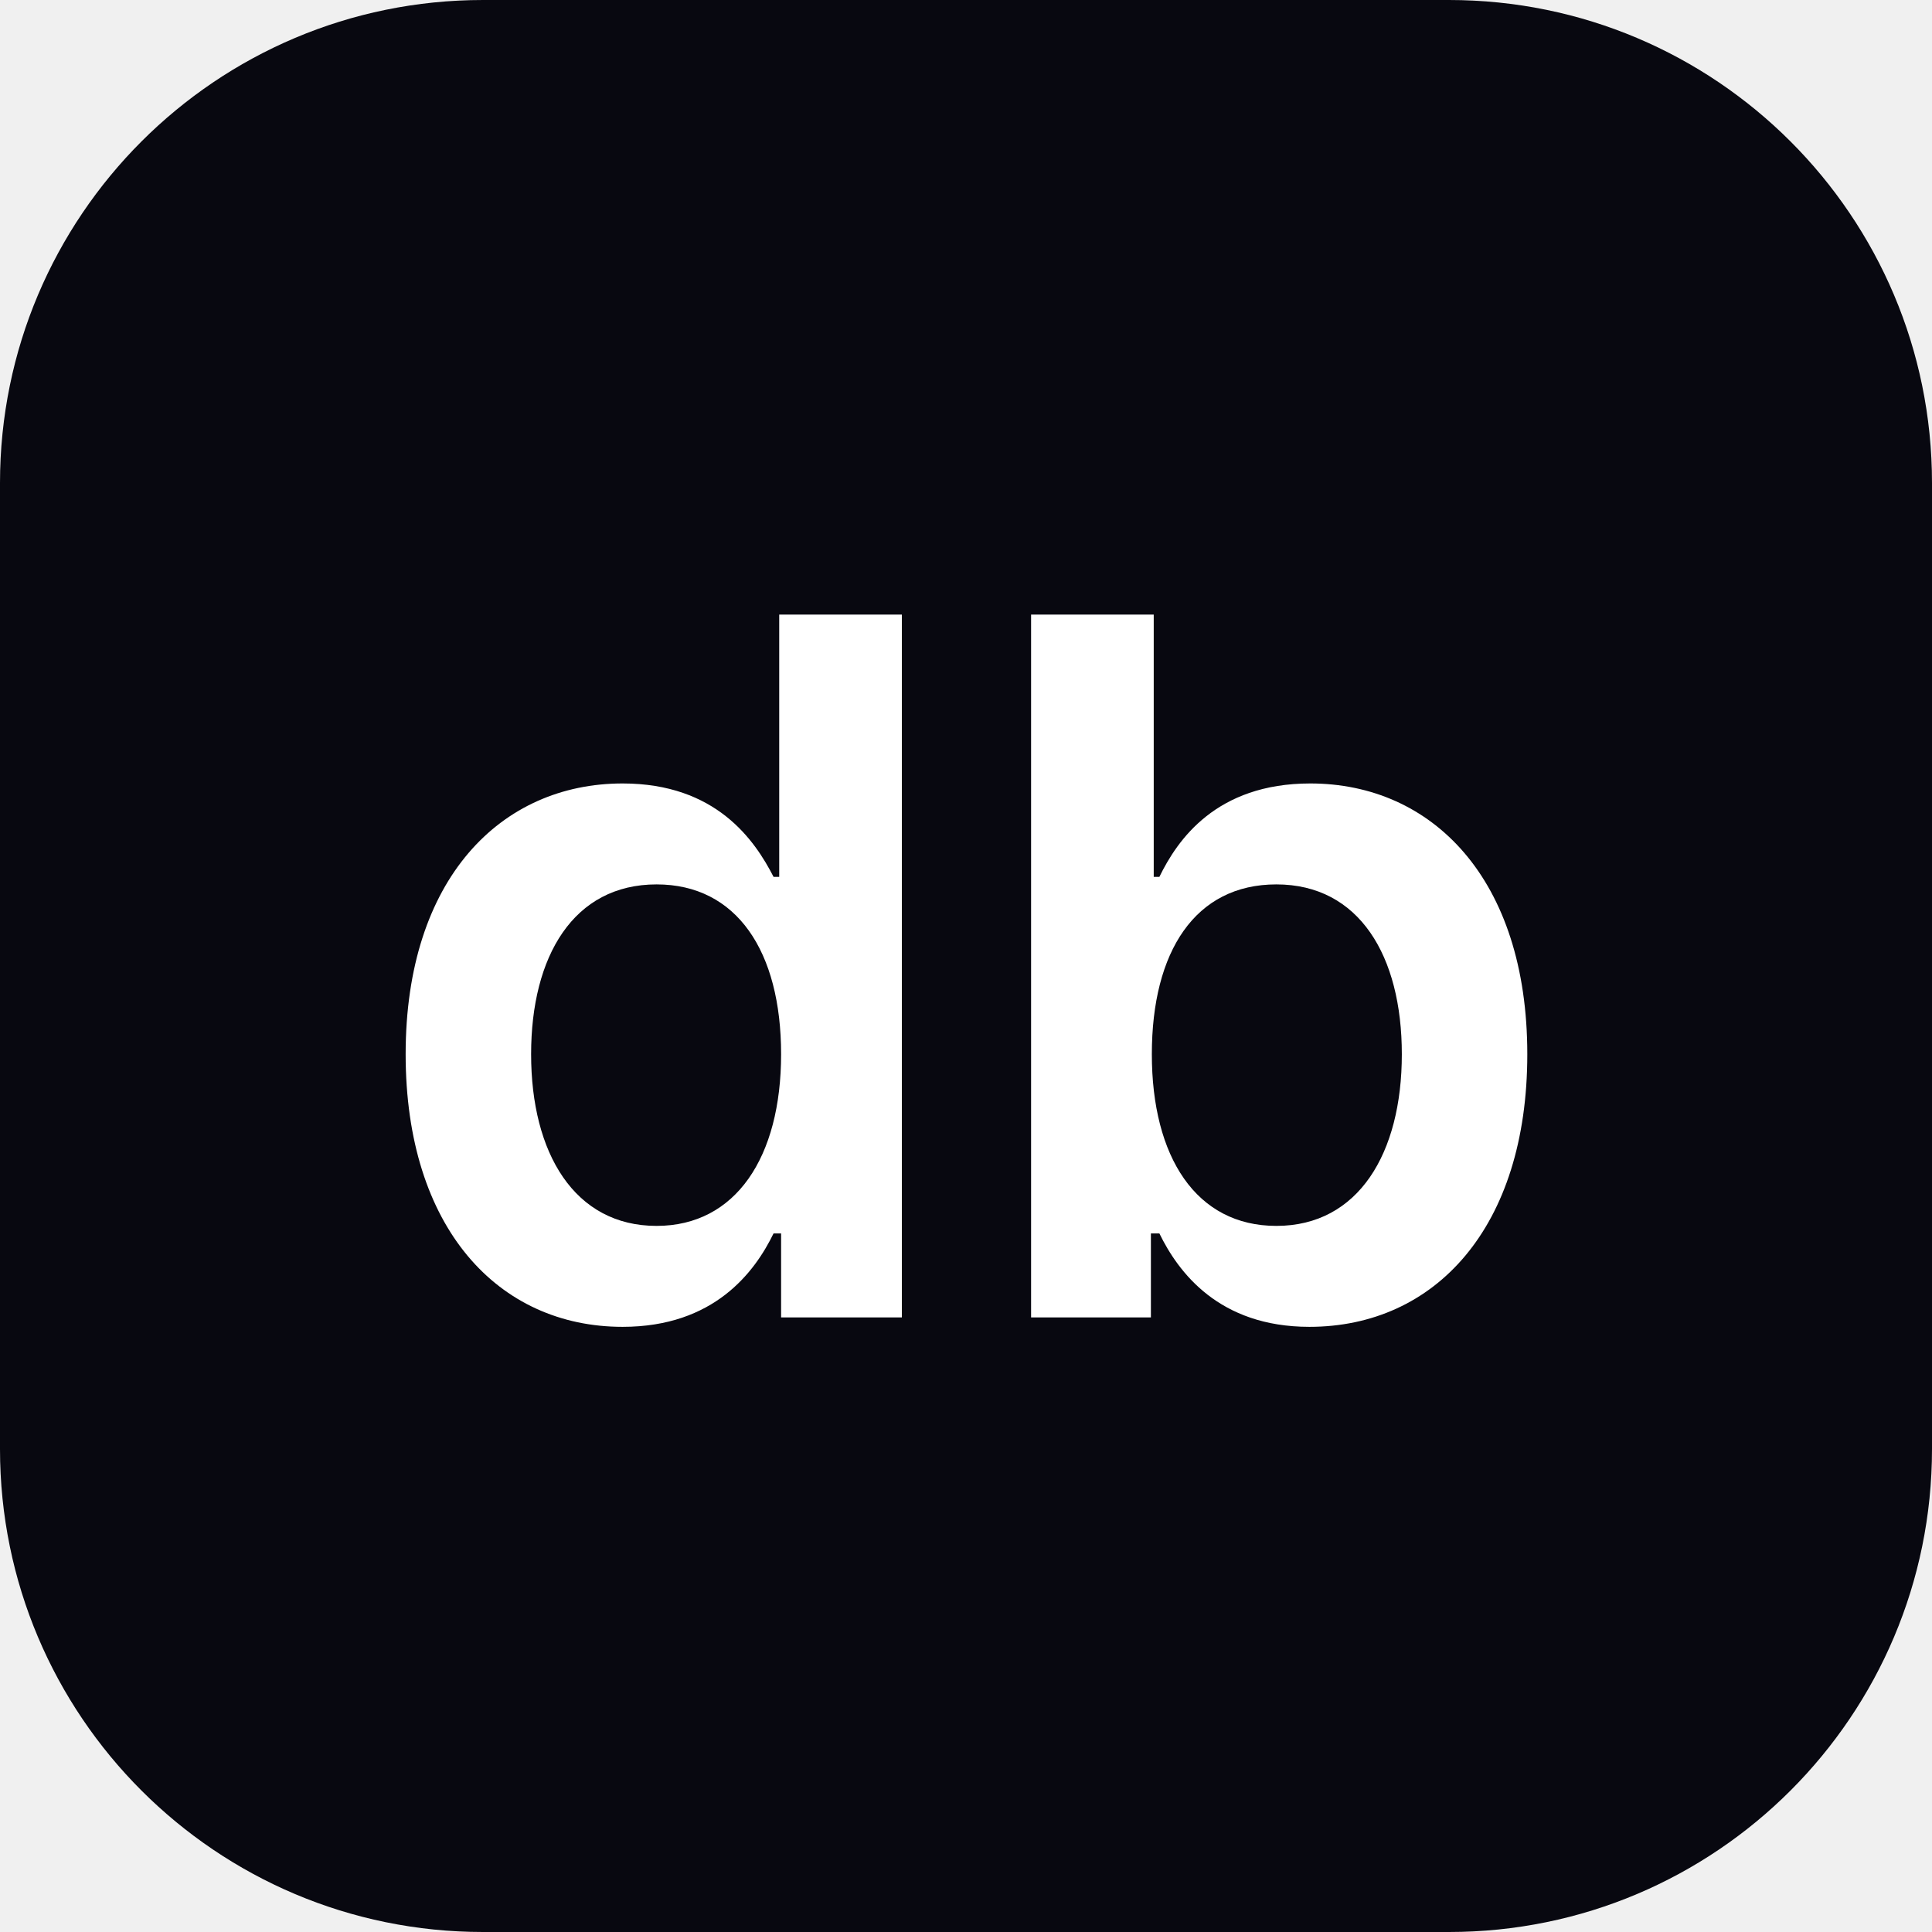
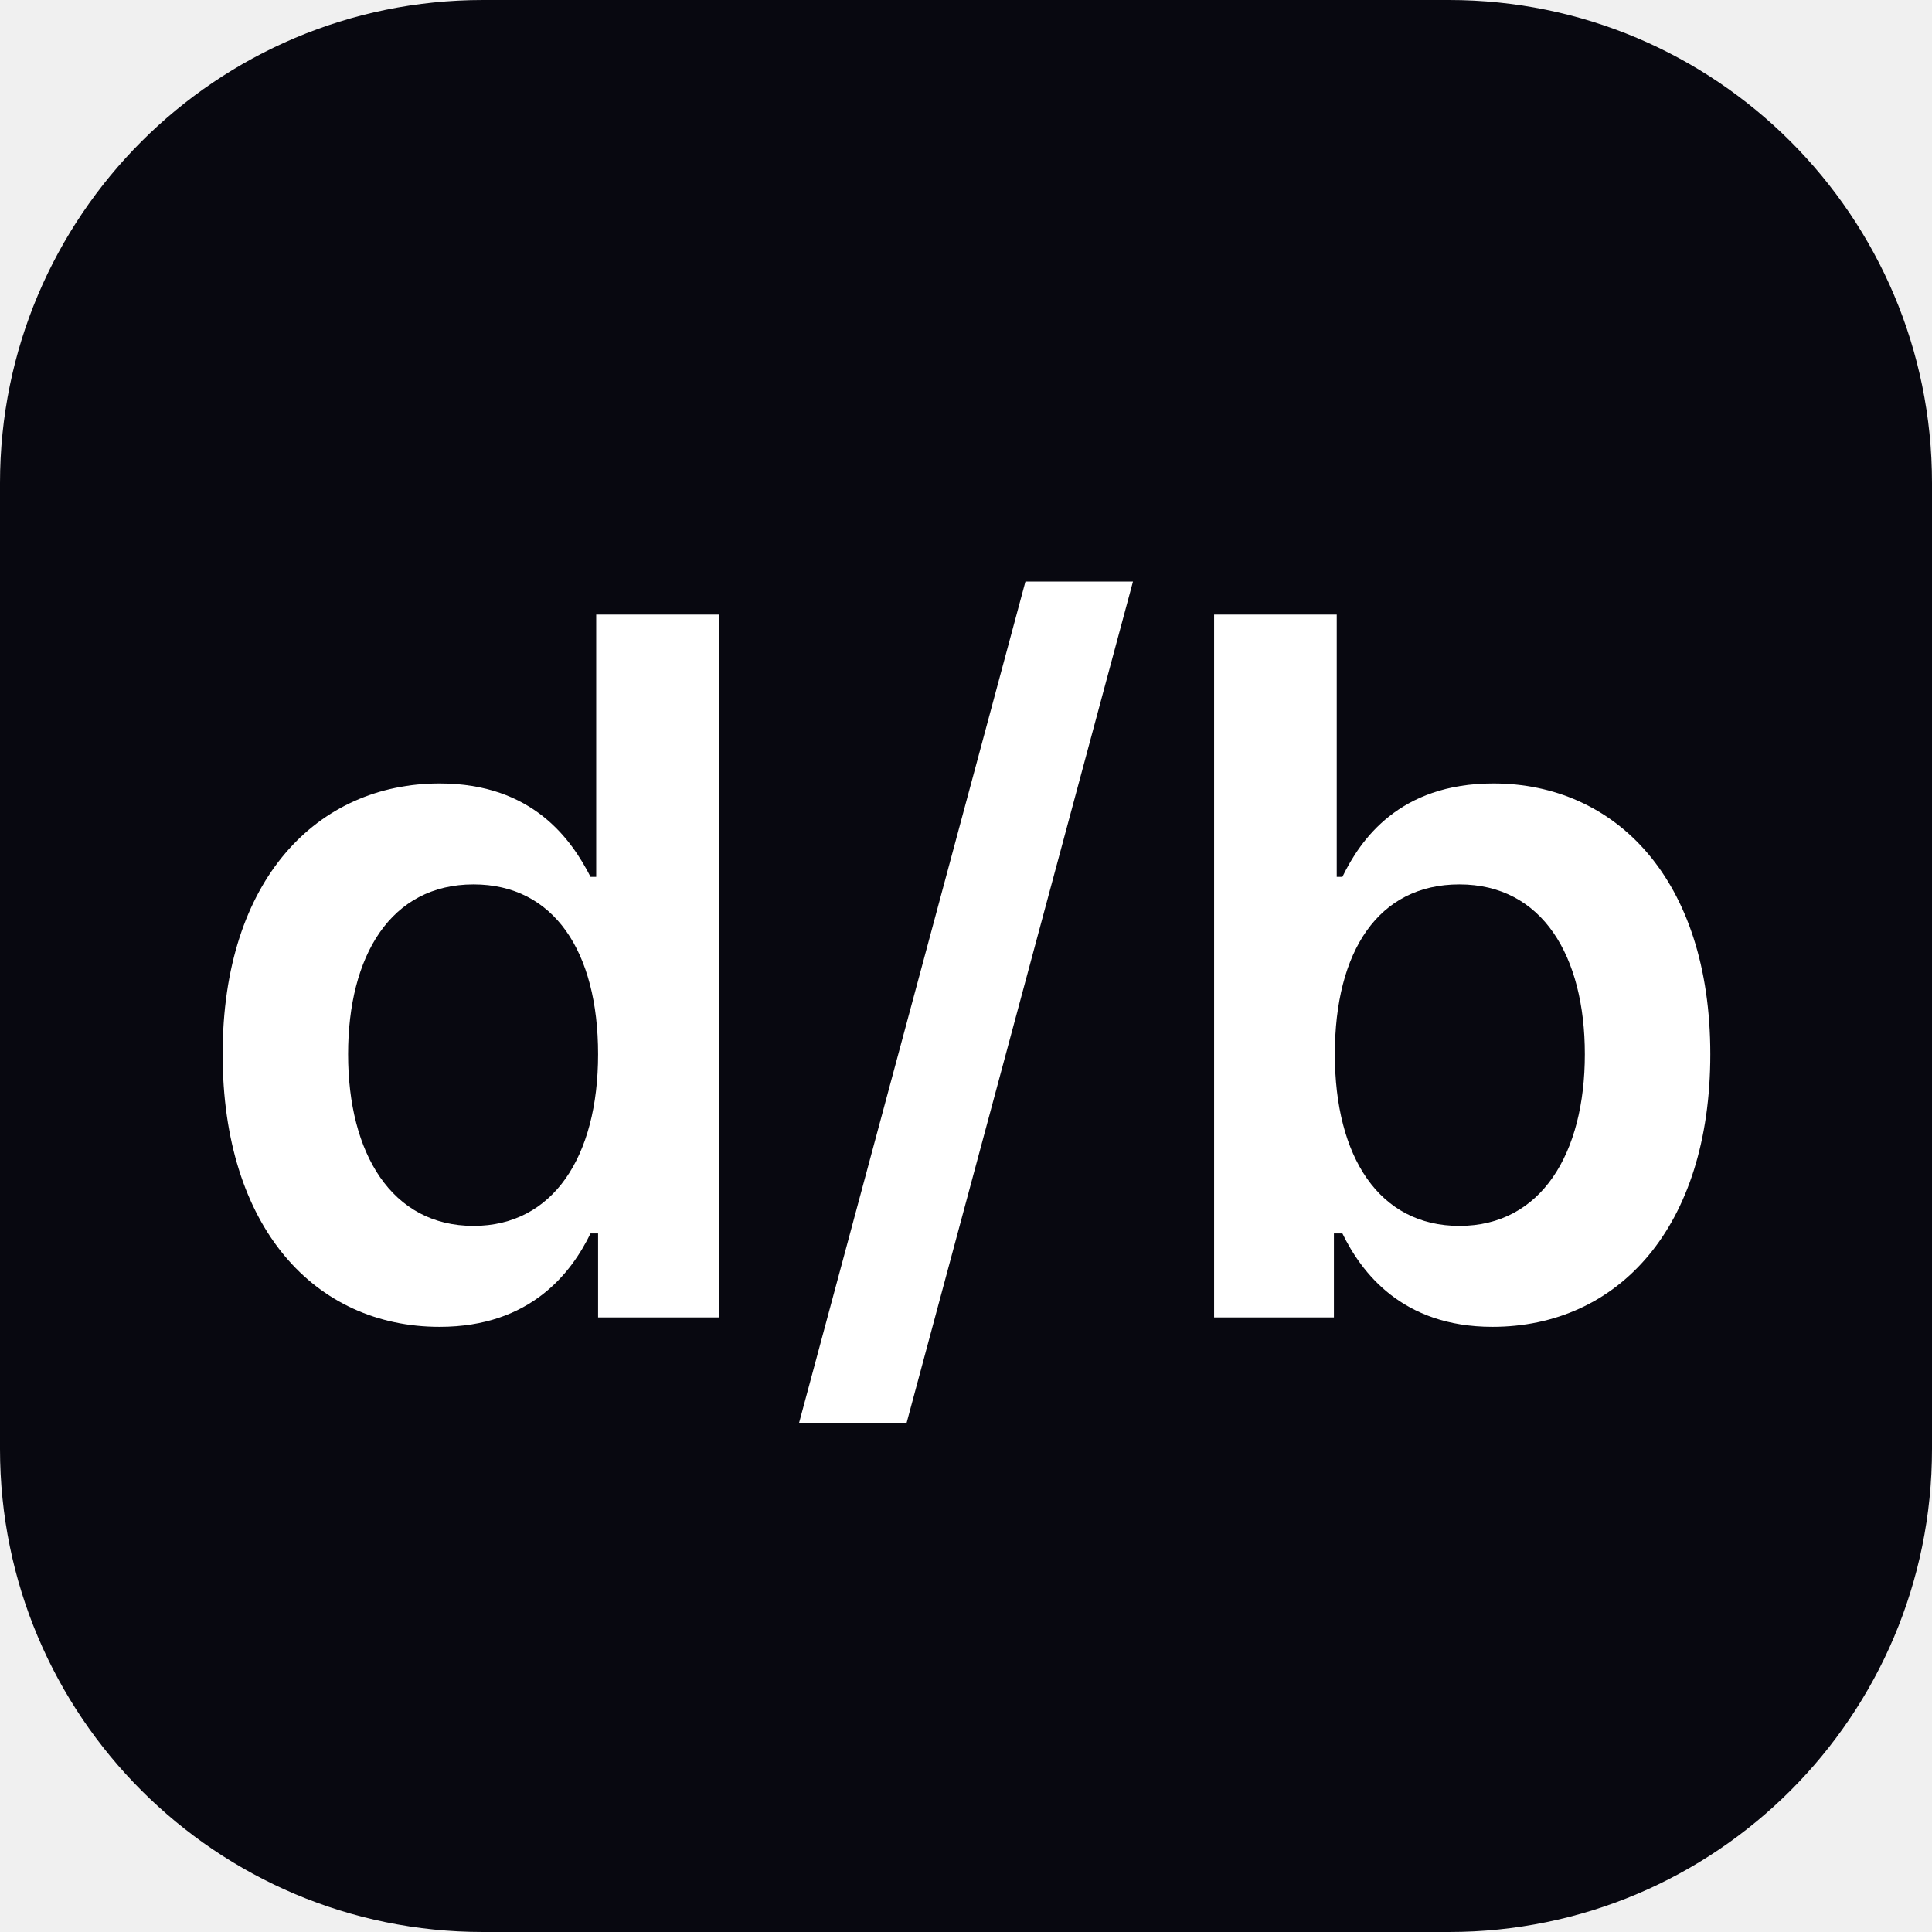
<svg xmlns="http://www.w3.org/2000/svg" viewBox="0 0 32 32">
  <rect width="32" height="32" rx="8" fill="#080810" />
-   <text x="50%" y="50%" dominant-baseline="central" text-anchor="middle" font-family="Inter, system-ui, sans-serif" font-weight="600" font-size="16" fill="white">db</text>
+   <text x="50%" y="50%" dominant-baseline="central" text-anchor="middle" font-family="Inter, system-ui, sans-serif" font-weight="600" font-size="16" fill="white">d/b</text>
</svg>
